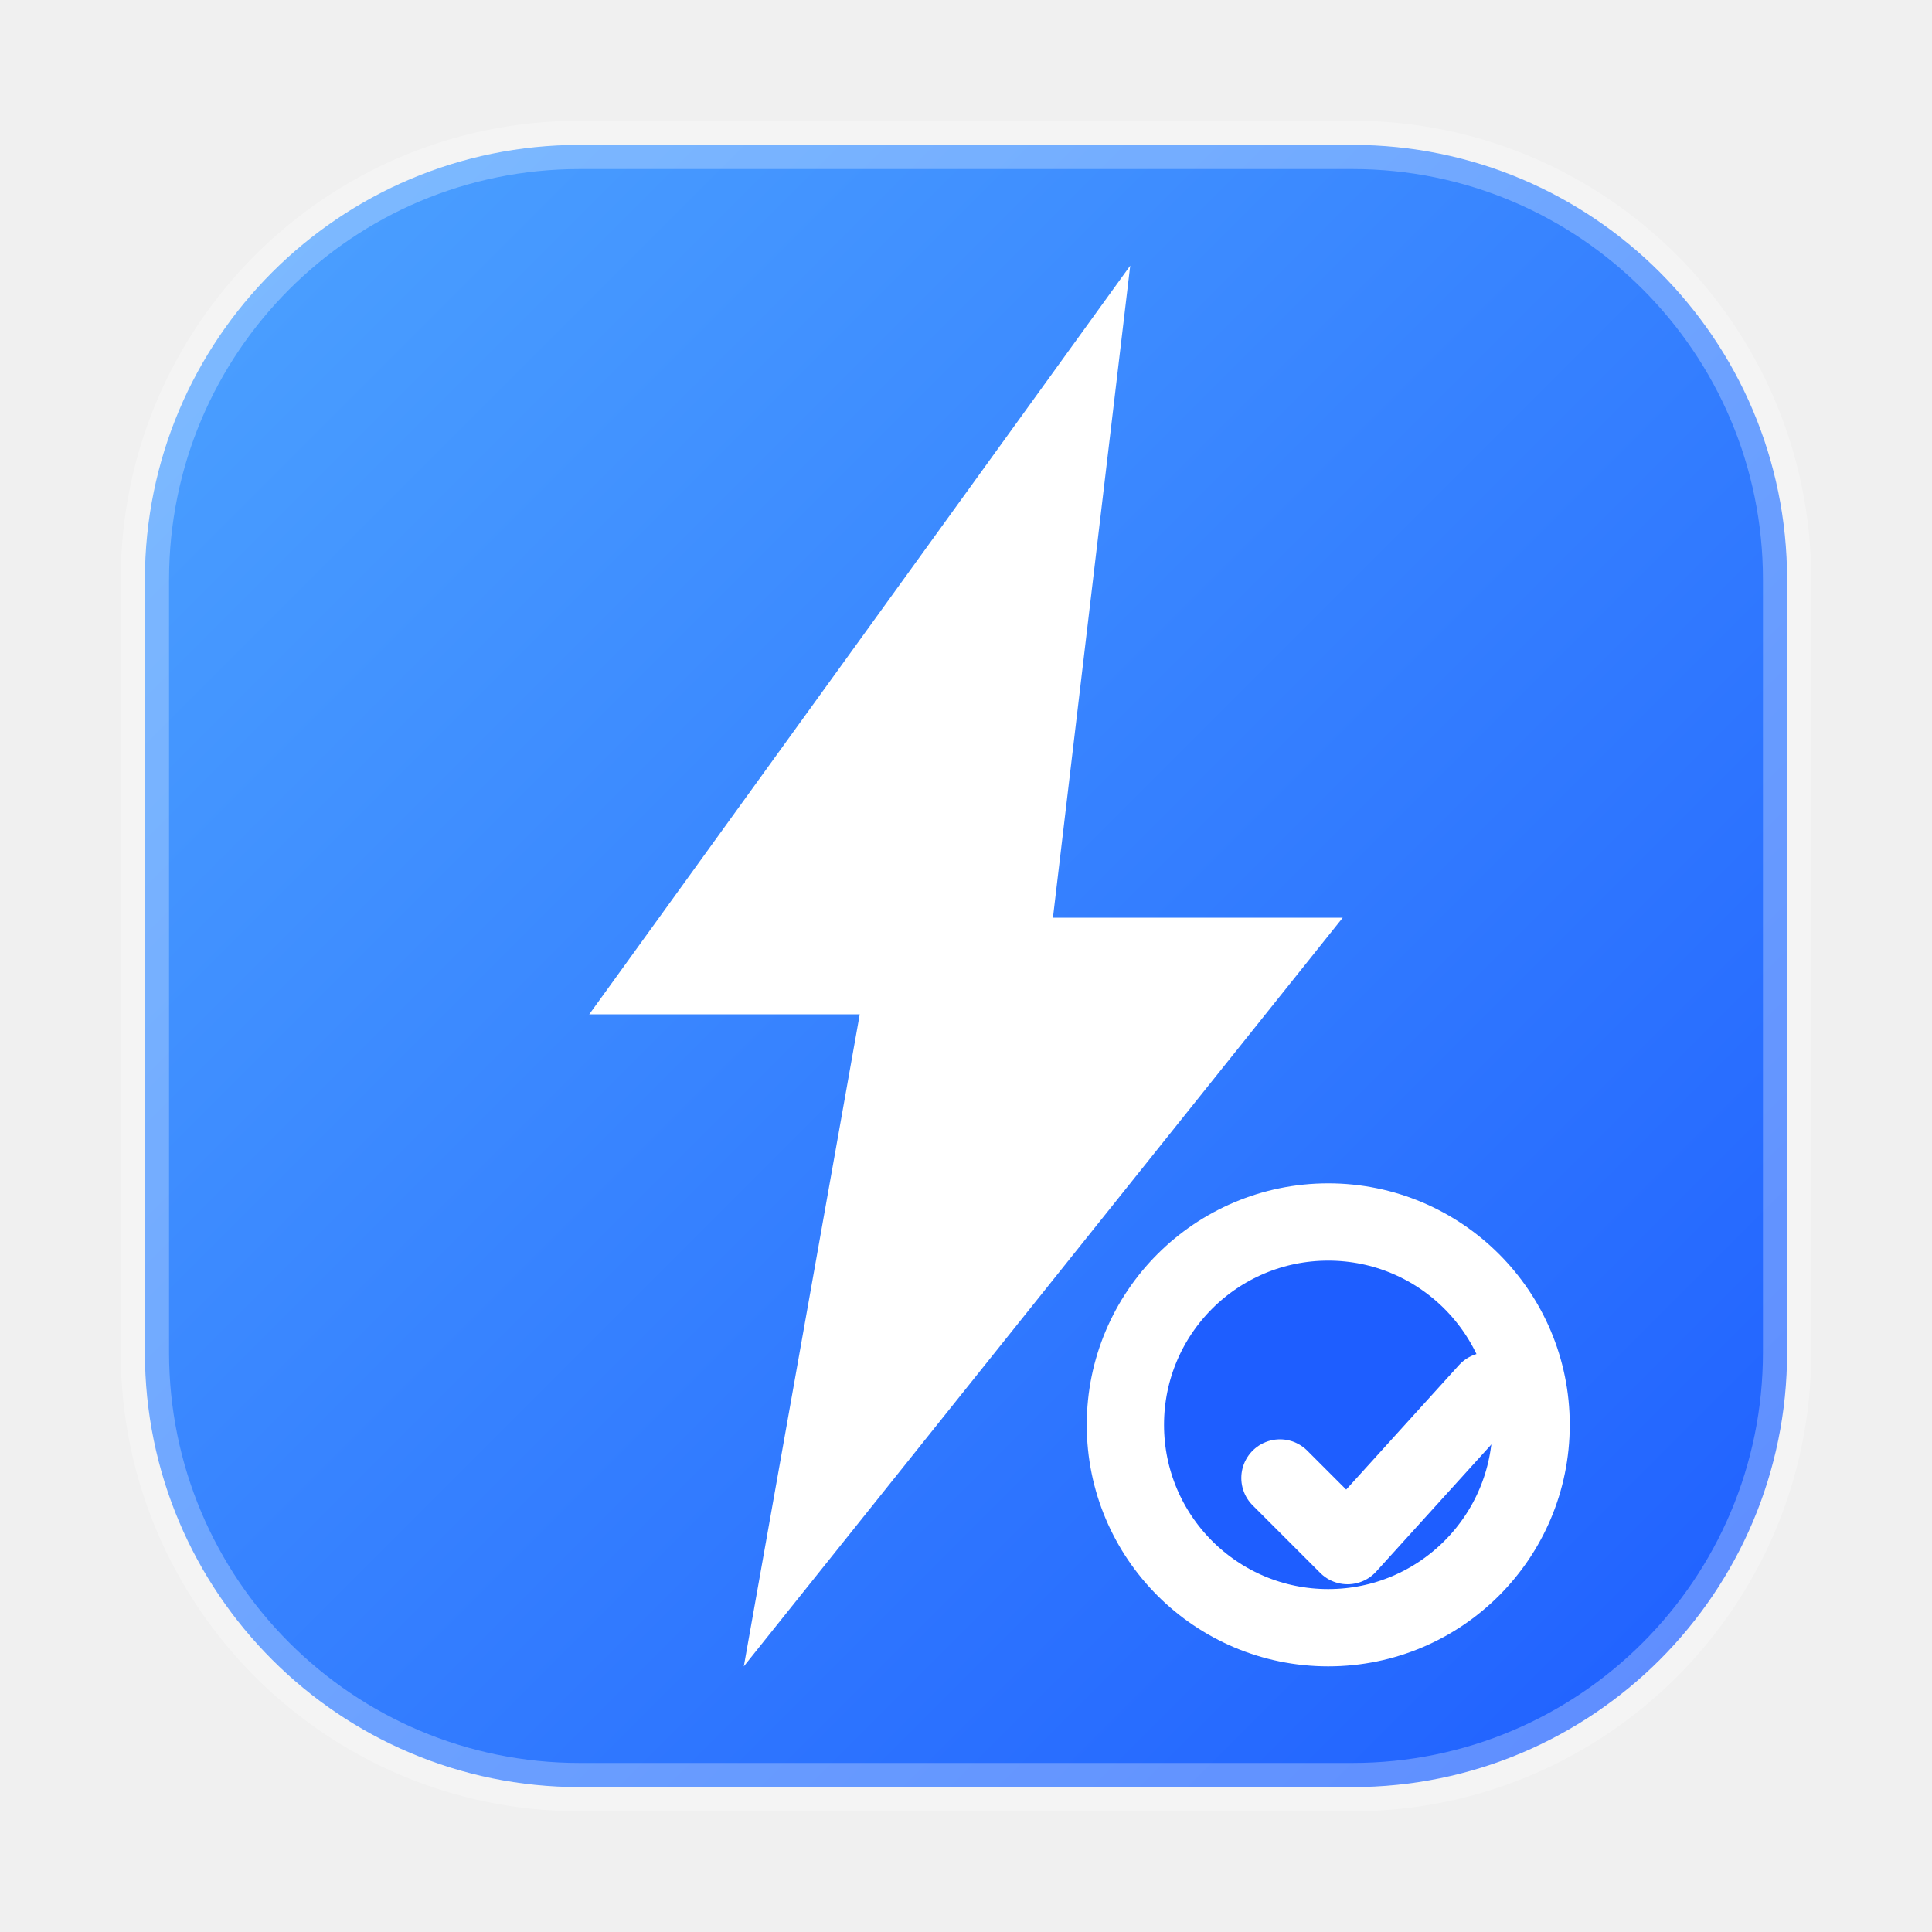
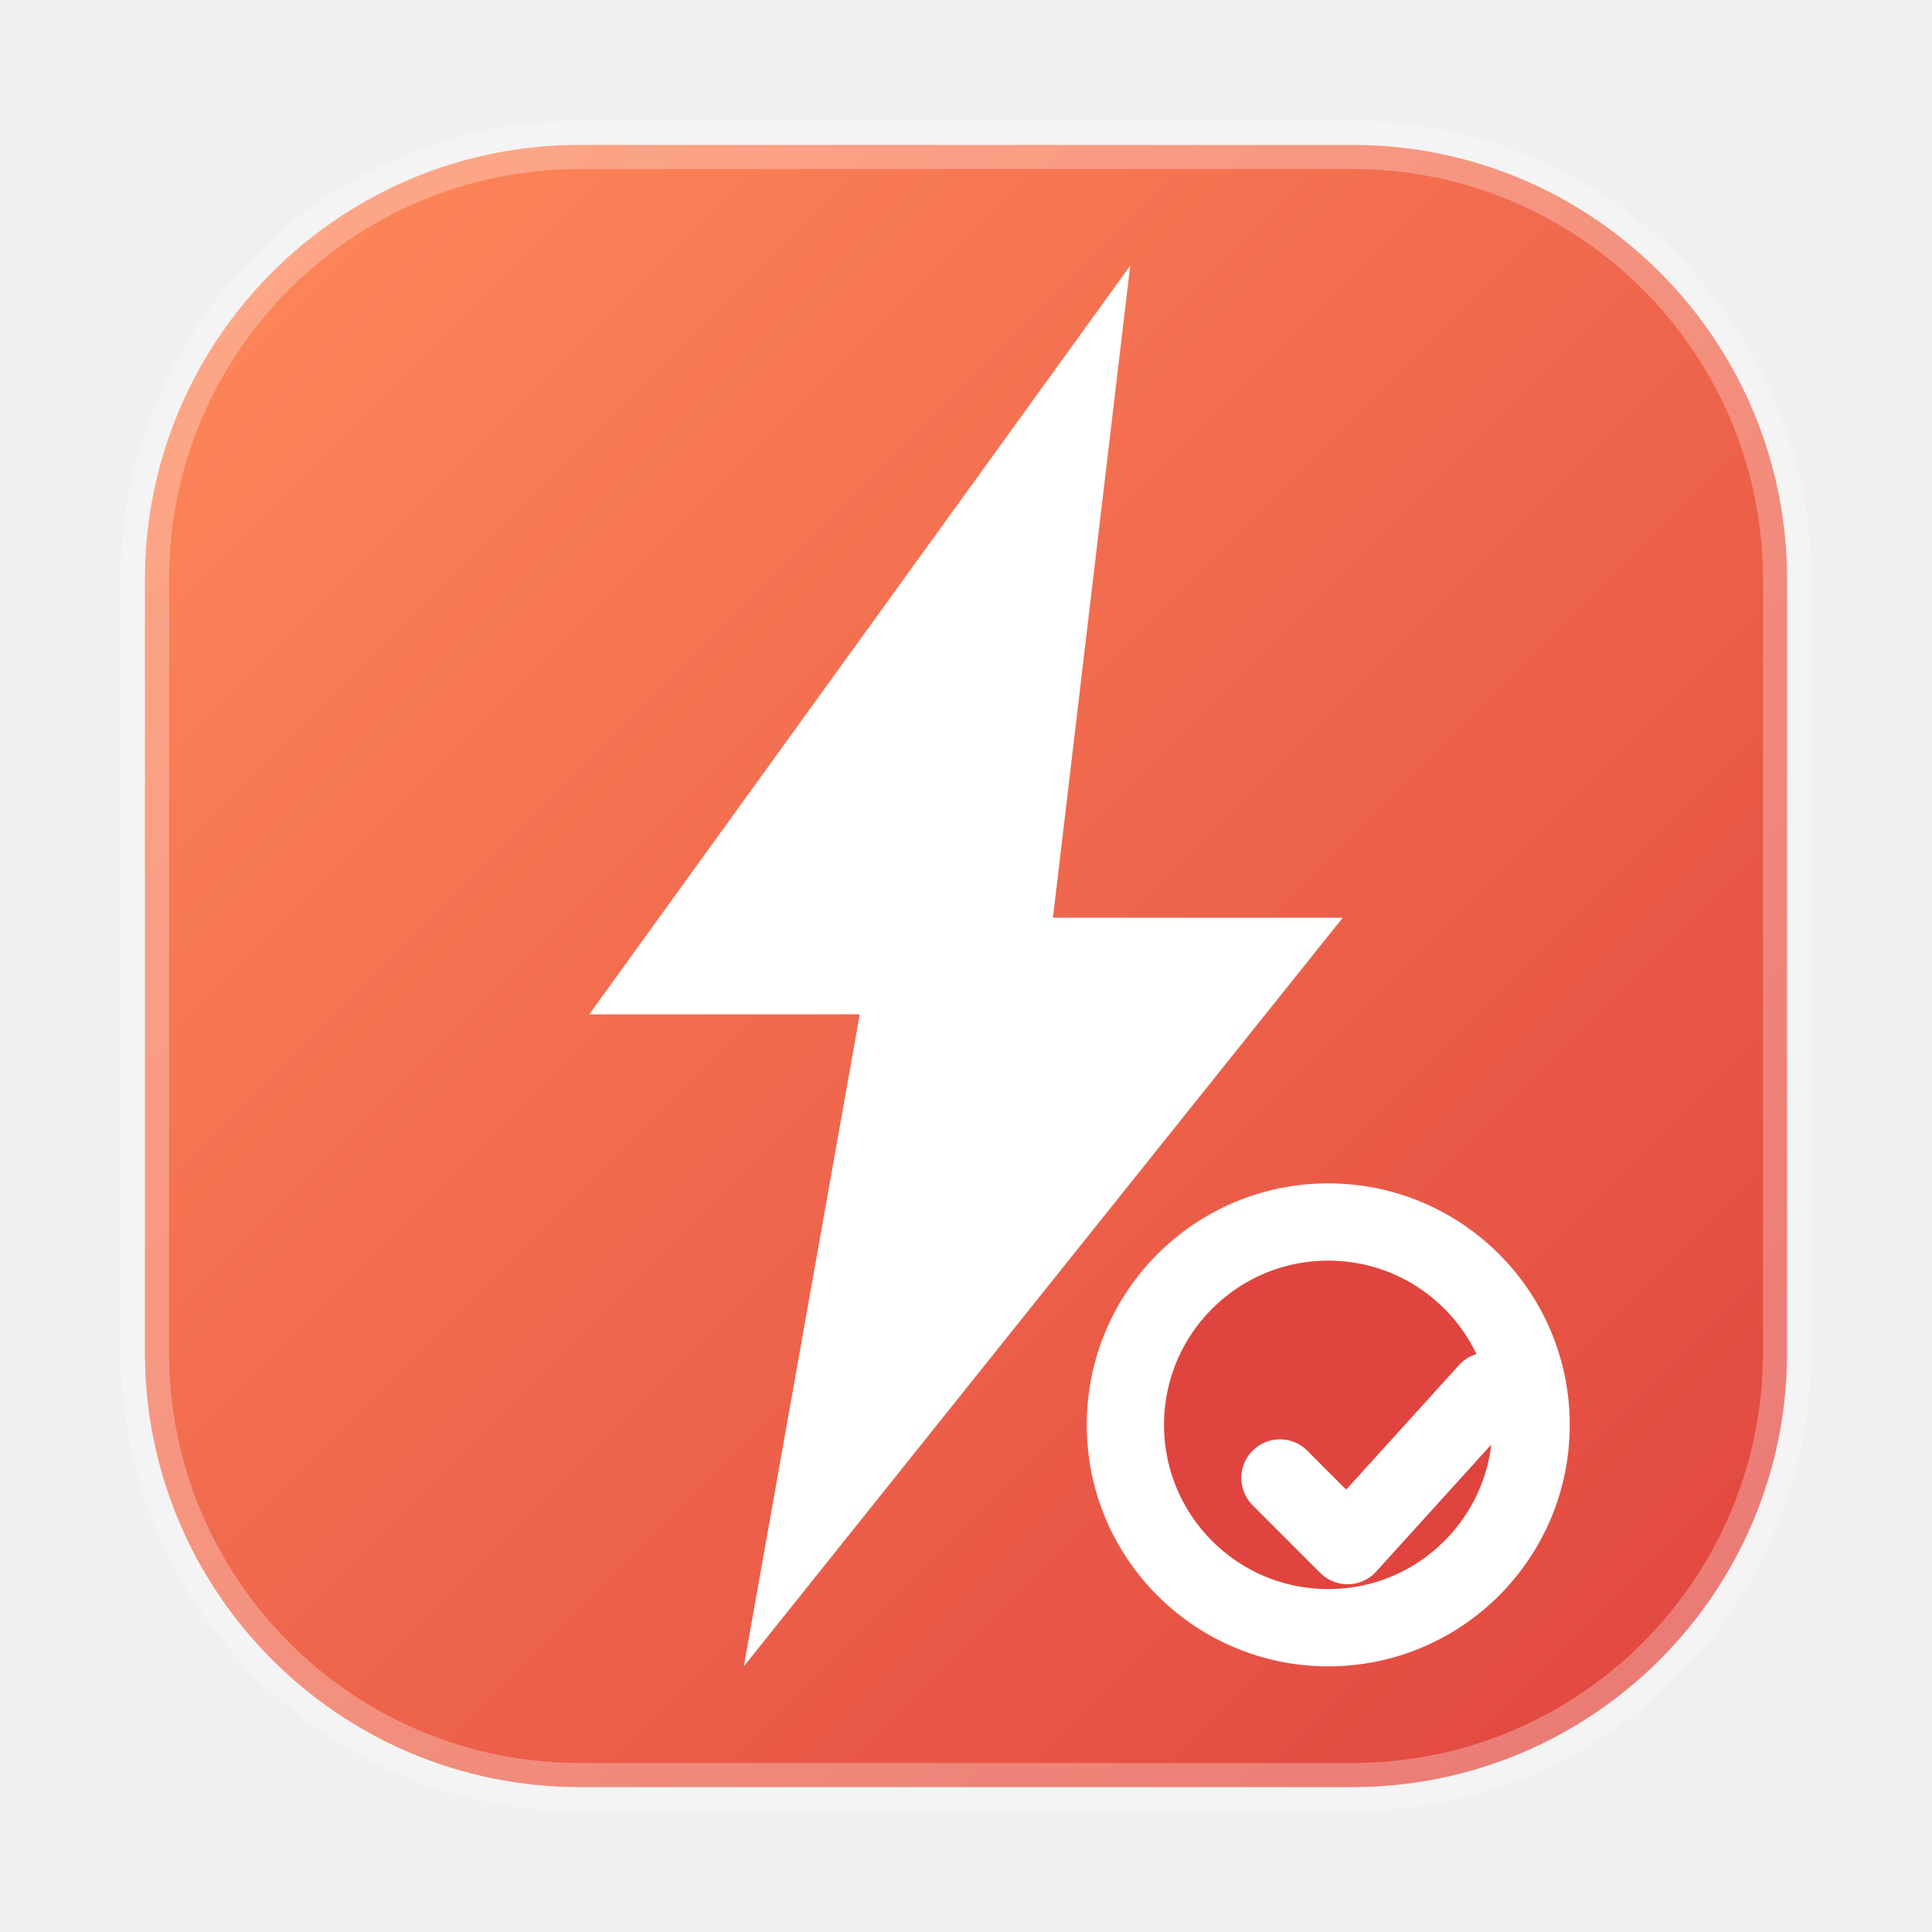
<svg xmlns="http://www.w3.org/2000/svg" viewBox="0 0 40 40" width="40" height="40" role="img" aria-label="RetryNow">
  <defs>
    <linearGradient id="rg" x1="0" y1="0" x2="1" y2="1">
-       <stop offset="0" stop-color="#4da3ff" />
-       <stop offset="1" stop-color="#1e5eff" />
+       <stop offset="0" stop-color="#ff8a5b" />
+       <stop offset="1" stop-color="#e0443e" />
    </linearGradient>
  </defs>
  <rect x="3" y="3" width="34" height="34" rx="9" fill="url(#rg)" />
  <rect x="3" y="3" width="34" height="34" rx="9" fill="none" stroke="rgba(255,255,255,0.28)" stroke-width="1" />
  <path d="M23.4 5.5 12.2 21h5.6L15.4 34.5 27.8 19h-6l1.6-13.5z" fill="#ffffff" />
-   <circle cx="27.5" cy="29.5" r="4.2" fill="#1e5eff" stroke="#ffffff" stroke-width="1.6" />
+   <circle cx="27.5" cy="29.5" r="4.2" fill="#e0443e" stroke="#ffffff" stroke-width="1.6" />
  <path d="M26.5 30.6l1.4 1.4 2.9-3.2" fill="none" stroke="#ffffff" stroke-width="1.6" stroke-linecap="round" stroke-linejoin="round" />
</svg>
